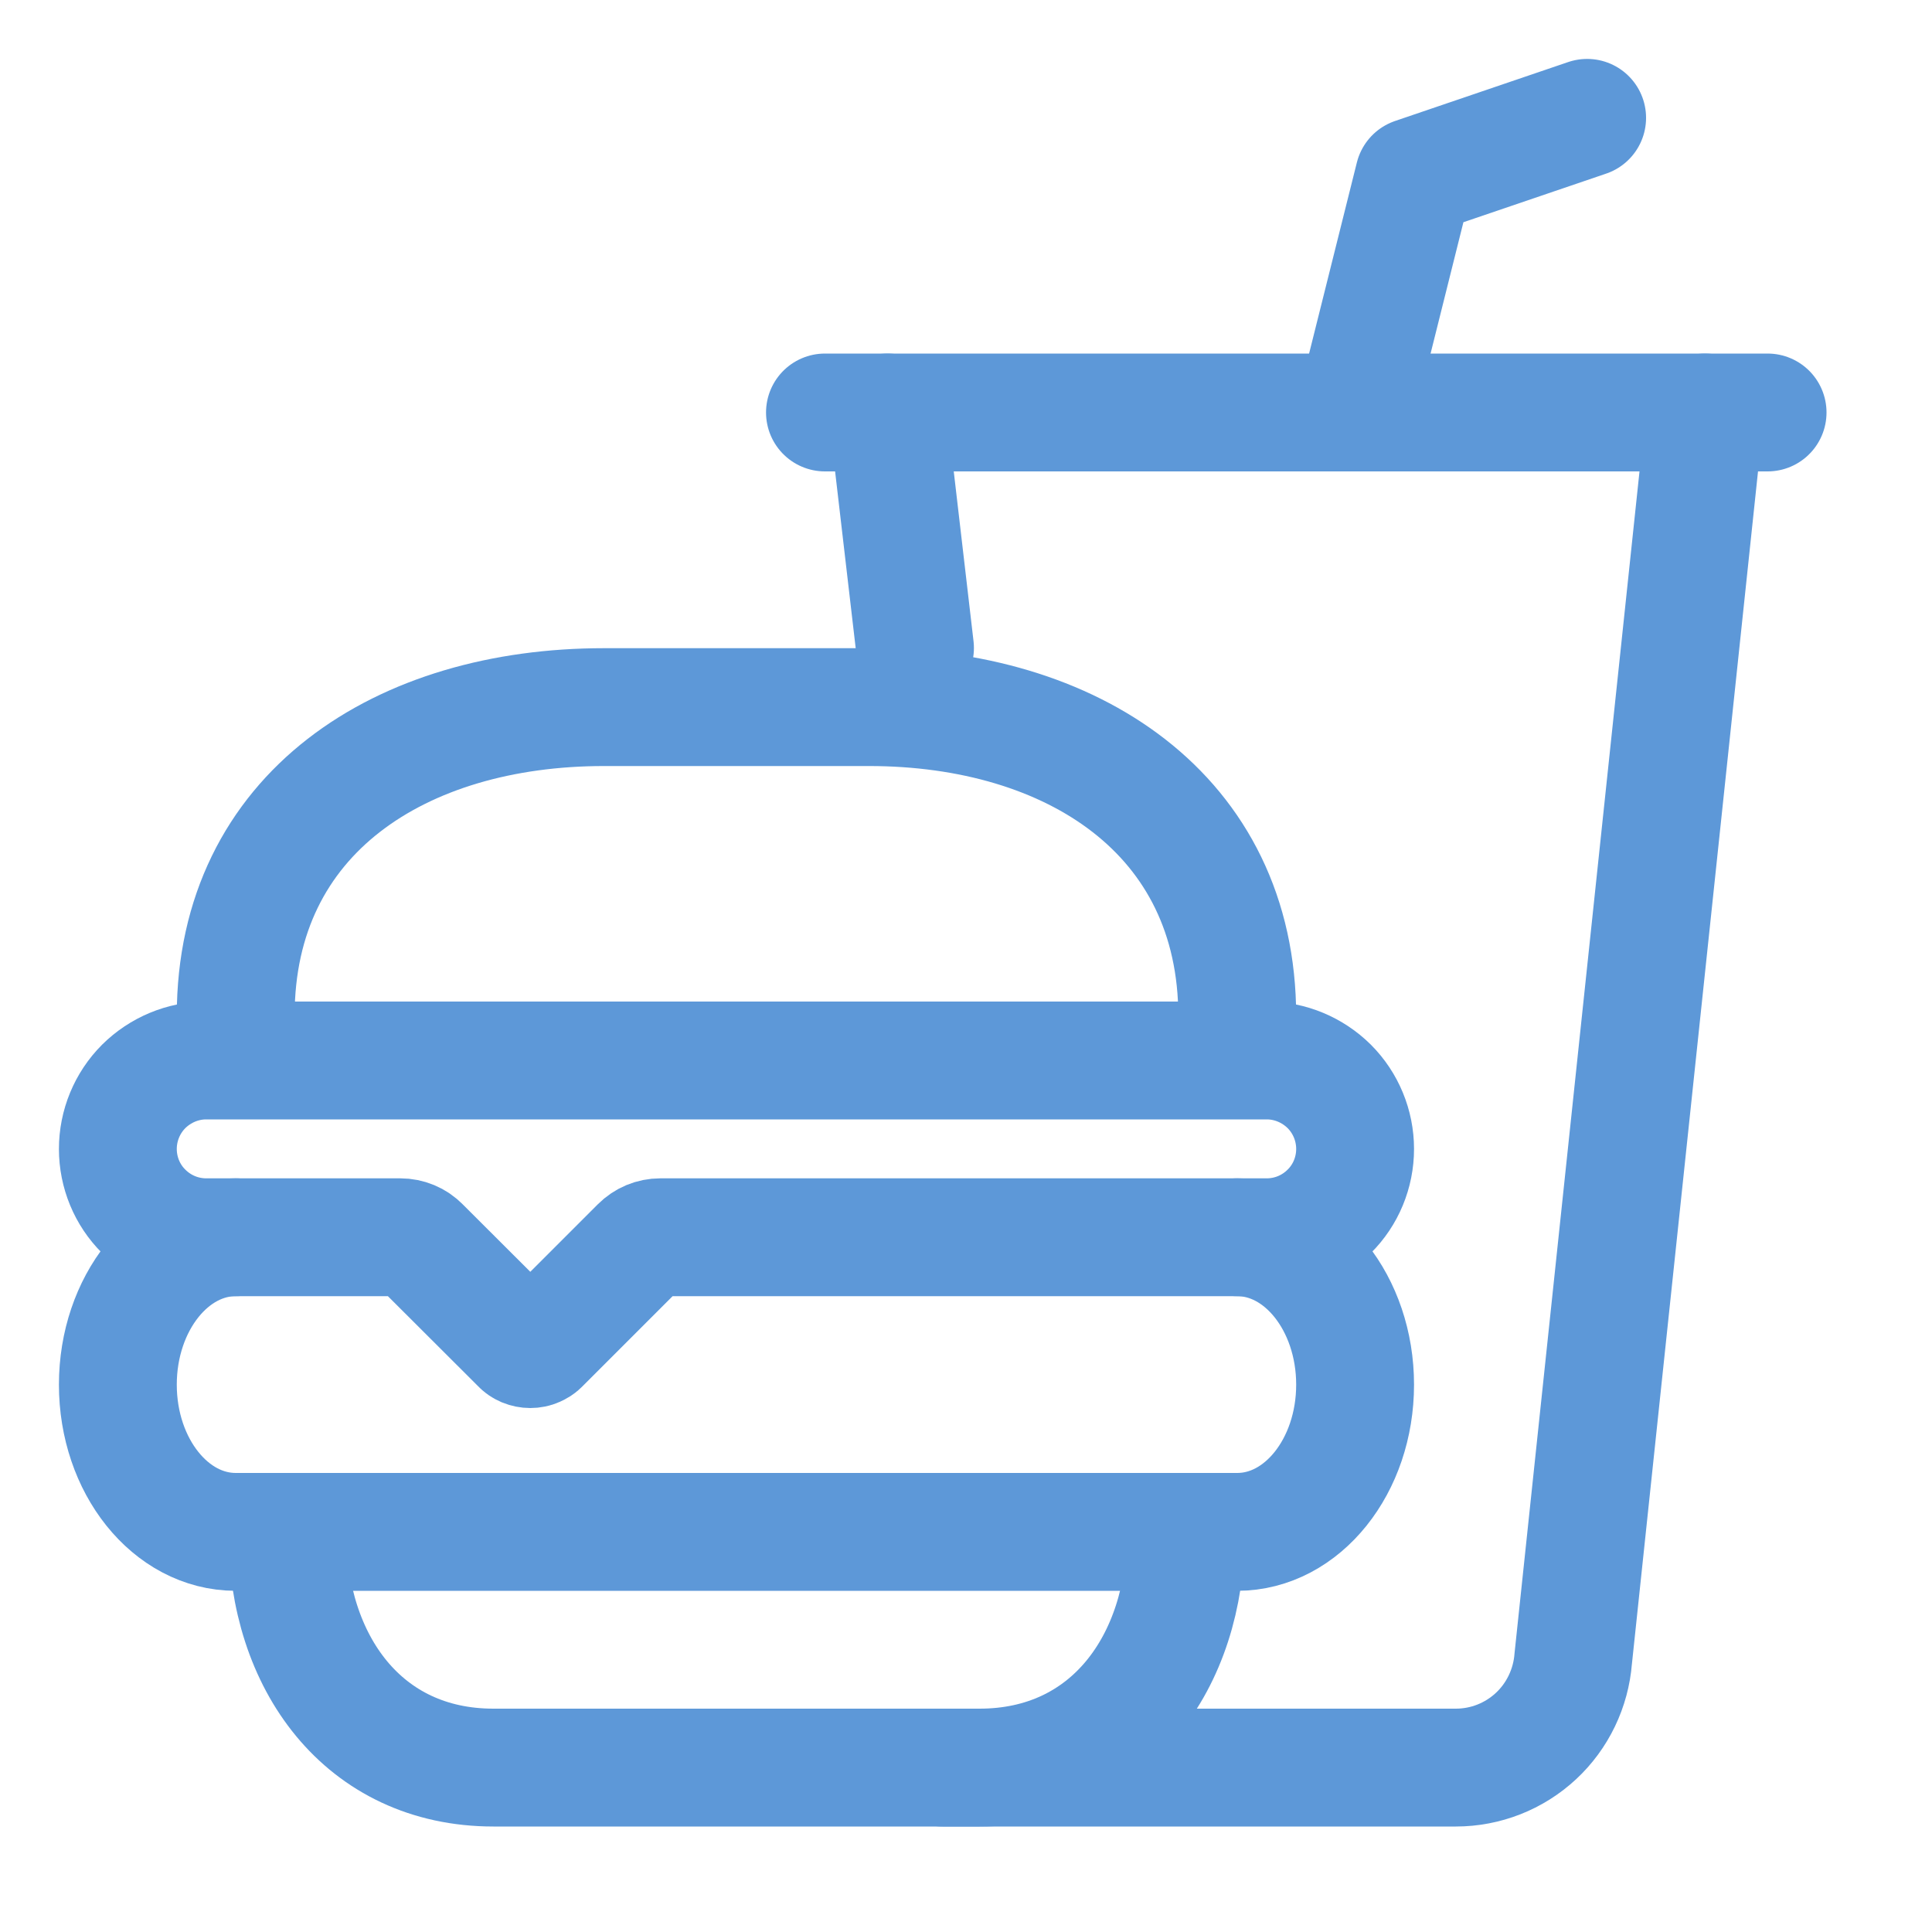
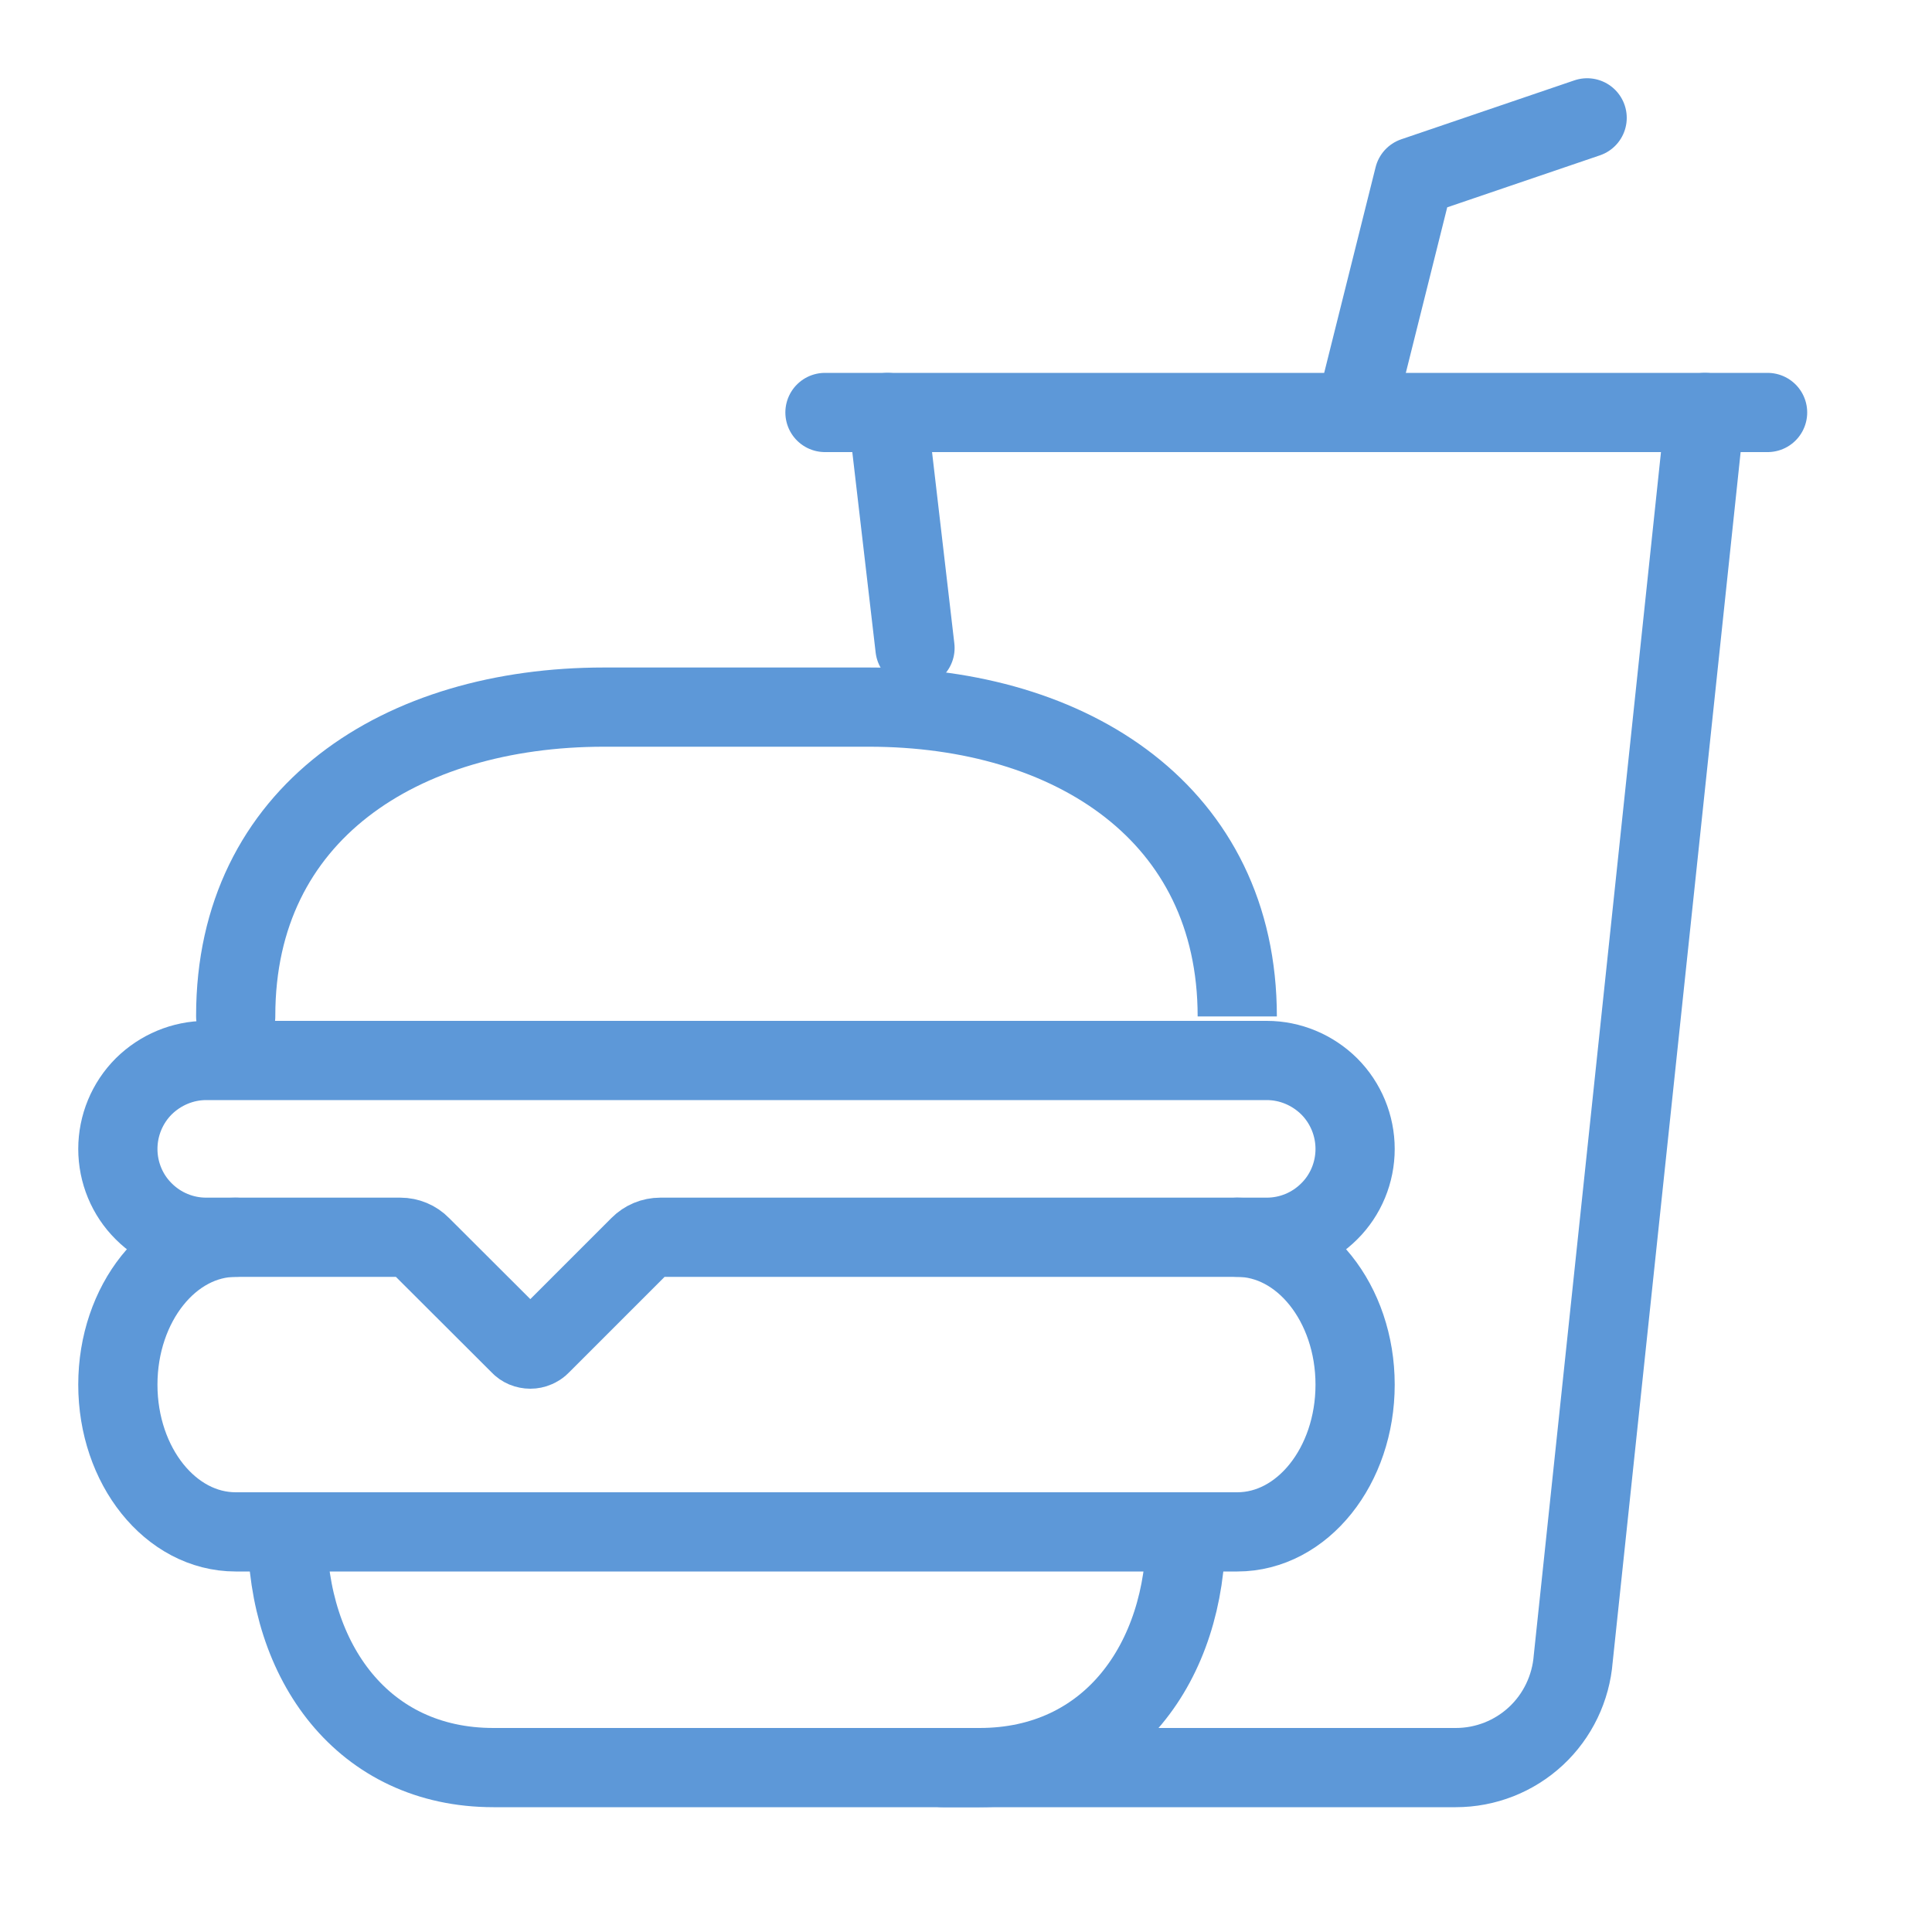
<svg xmlns="http://www.w3.org/2000/svg" width="10" height="10" viewBox="0 0 10 10" fill="none">
-   <path d="M6.138 7.929C6.138 8.603 5.744 9.149 5.07 9.149H2.554C1.88 9.149 1.487 8.603 1.487 7.929" stroke="#5d98d8" stroke-width="0.61" stroke-miterlimit="10" stroke-linecap="round" />
-   <path d="M6.404 6.404C6.741 6.404 7.014 6.746 7.014 7.167C7.014 7.588 6.741 7.929 6.404 7.929H1.22C0.883 7.929 0.61 7.588 0.61 7.167C0.61 6.746 0.883 6.404 1.22 6.404" stroke="#5d98d8" stroke-width="0.61" stroke-miterlimit="10" stroke-linecap="round" />
-   <path d="M6.557 6.404H3.418C3.377 6.404 3.339 6.42 3.31 6.449L2.799 6.96C2.792 6.968 2.783 6.973 2.774 6.977C2.765 6.981 2.755 6.983 2.745 6.983C2.735 6.983 2.725 6.981 2.715 6.977C2.706 6.973 2.698 6.968 2.691 6.96L2.179 6.449C2.151 6.42 2.112 6.404 2.072 6.404H1.067C0.946 6.404 0.83 6.356 0.744 6.27C0.658 6.185 0.61 6.068 0.61 5.947V5.947C0.61 5.826 0.658 5.709 0.744 5.623C0.83 5.538 0.946 5.489 1.067 5.489H6.557C6.678 5.489 6.794 5.538 6.88 5.623C6.966 5.709 7.014 5.826 7.014 5.947C7.014 6.068 6.966 6.185 6.88 6.27C6.794 6.356 6.678 6.404 6.557 6.404Z" stroke="#5d98d8" stroke-width="0.61" stroke-miterlimit="10" stroke-linecap="round" />
-   <path d="M1.22 5.261V5.257C1.22 4.208 2.077 3.66 3.126 3.66H4.498C5.546 3.66 6.404 4.212 6.404 5.261V5.257" stroke="#5d98d8" stroke-width="0.61" stroke-miterlimit="10" stroke-linecap="round" />
-   <path d="M4.594 2.135L4.736 3.354" stroke="#5d98d8" stroke-width="0.61" stroke-miterlimit="10" stroke-linecap="round" />
-   <path d="M4.879 9.149H7.535C7.689 9.149 7.837 9.091 7.95 8.986C8.062 8.882 8.131 8.738 8.143 8.585L8.825 2.135" stroke="#5d98d8" stroke-width="0.61" stroke-miterlimit="10" stroke-linecap="round" />
-   <path d="M7.014 2.135L7.319 0.915L8.215 0.61" stroke="#5d98d8" stroke-width="0.61" stroke-linecap="round" stroke-linejoin="round" />
-   <path d="M4.27 2.135H9.149" stroke="#5d98d8" stroke-width="0.61" stroke-miterlimit="10" stroke-linecap="round" />
+   <path d="M6.138 7.929C6.138 8.603 5.744 9.149 5.07 9.149H2.554C1.88 9.149 1.487 8.603 1.487 7.929" stroke="#5d98d8" stroke-width="0.41" stroke-miterlimit="10" stroke-linecap="round" />
+   <path d="M6.404 6.404C6.741 6.404 7.014 6.746 7.014 7.167C7.014 7.588 6.741 7.929 6.404 7.929H1.22C0.883 7.929 0.61 7.588 0.61 7.167C0.61 6.746 0.883 6.404 1.22 6.404" stroke="#5d98d8" stroke-width="0.41" stroke-miterlimit="10" stroke-linecap="round" />
+   <path d="M6.557 6.404H3.418C3.377 6.404 3.339 6.42 3.31 6.449L2.799 6.96C2.792 6.968 2.783 6.973 2.774 6.977C2.765 6.981 2.755 6.983 2.745 6.983C2.735 6.983 2.725 6.981 2.715 6.977C2.706 6.973 2.698 6.968 2.691 6.96L2.179 6.449C2.151 6.42 2.112 6.404 2.072 6.404H1.067C0.946 6.404 0.83 6.356 0.744 6.27C0.658 6.185 0.61 6.068 0.61 5.947V5.947C0.61 5.826 0.658 5.709 0.744 5.623C0.83 5.538 0.946 5.489 1.067 5.489H6.557C6.678 5.489 6.794 5.538 6.88 5.623C6.966 5.709 7.014 5.826 7.014 5.947C7.014 6.068 6.966 6.185 6.88 6.27C6.794 6.356 6.678 6.404 6.557 6.404Z" stroke="#5d98d8" stroke-width="0.41" stroke-miterlimit="10" stroke-linecap="round" />
+   <path d="M1.22 5.261V5.257C1.22 4.208 2.077 3.66 3.126 3.66H4.498C5.546 3.66 6.404 4.212 6.404 5.261V5.257" stroke="#5d98d8" stroke-width="0.41" stroke-miterlimit="10" stroke-linecap="round" />
+   <path d="M4.594 2.135L4.736 3.354" stroke="#5d98d8" stroke-width="0.41" stroke-miterlimit="10" stroke-linecap="round" />
+   <path d="M4.879 9.149H7.535C7.689 9.149 7.837 9.091 7.95 8.986C8.062 8.882 8.131 8.738 8.143 8.585L8.825 2.135" stroke="#5d98d8" stroke-width="0.41" stroke-miterlimit="10" stroke-linecap="round" />
+   <path d="M7.014 2.135L7.319 0.915L8.215 0.61" stroke="#5d98d8" stroke-width="0.41" stroke-linecap="round" stroke-linejoin="round" />
+   <path d="M4.27 2.135H9.149" stroke="#5d98d8" stroke-width="0.41" stroke-miterlimit="10" stroke-linecap="round" />
</svg>
